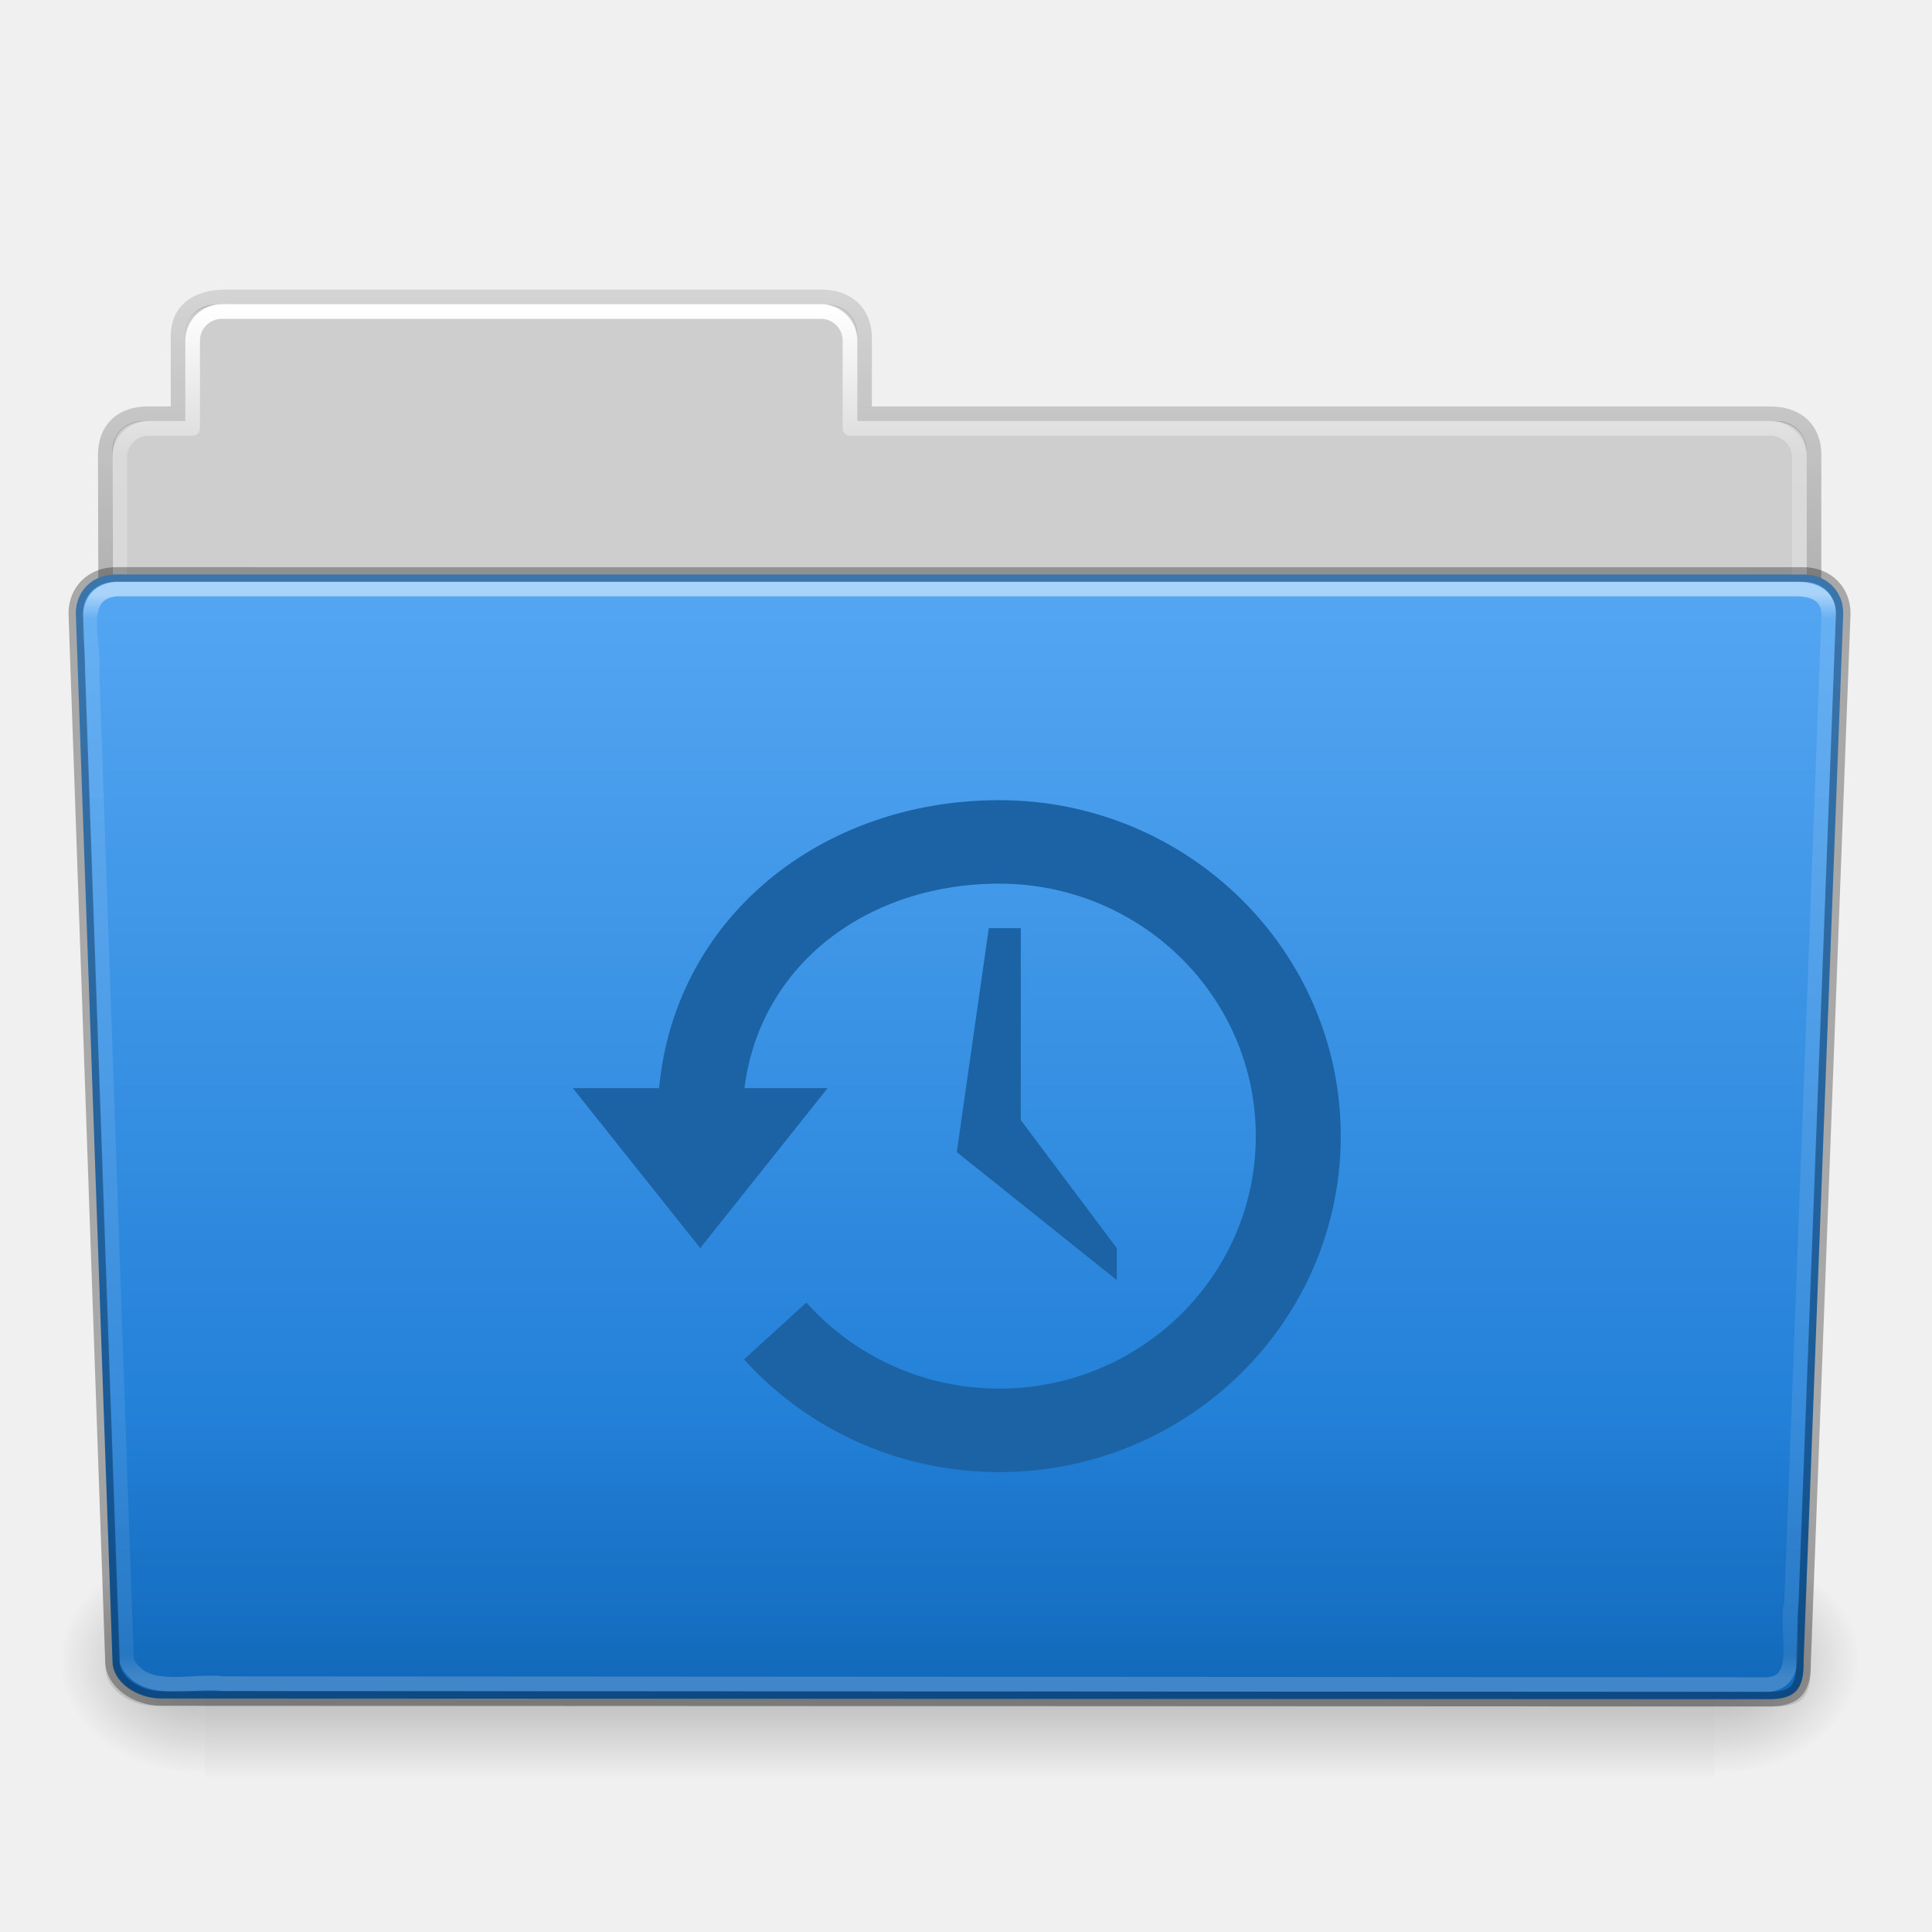
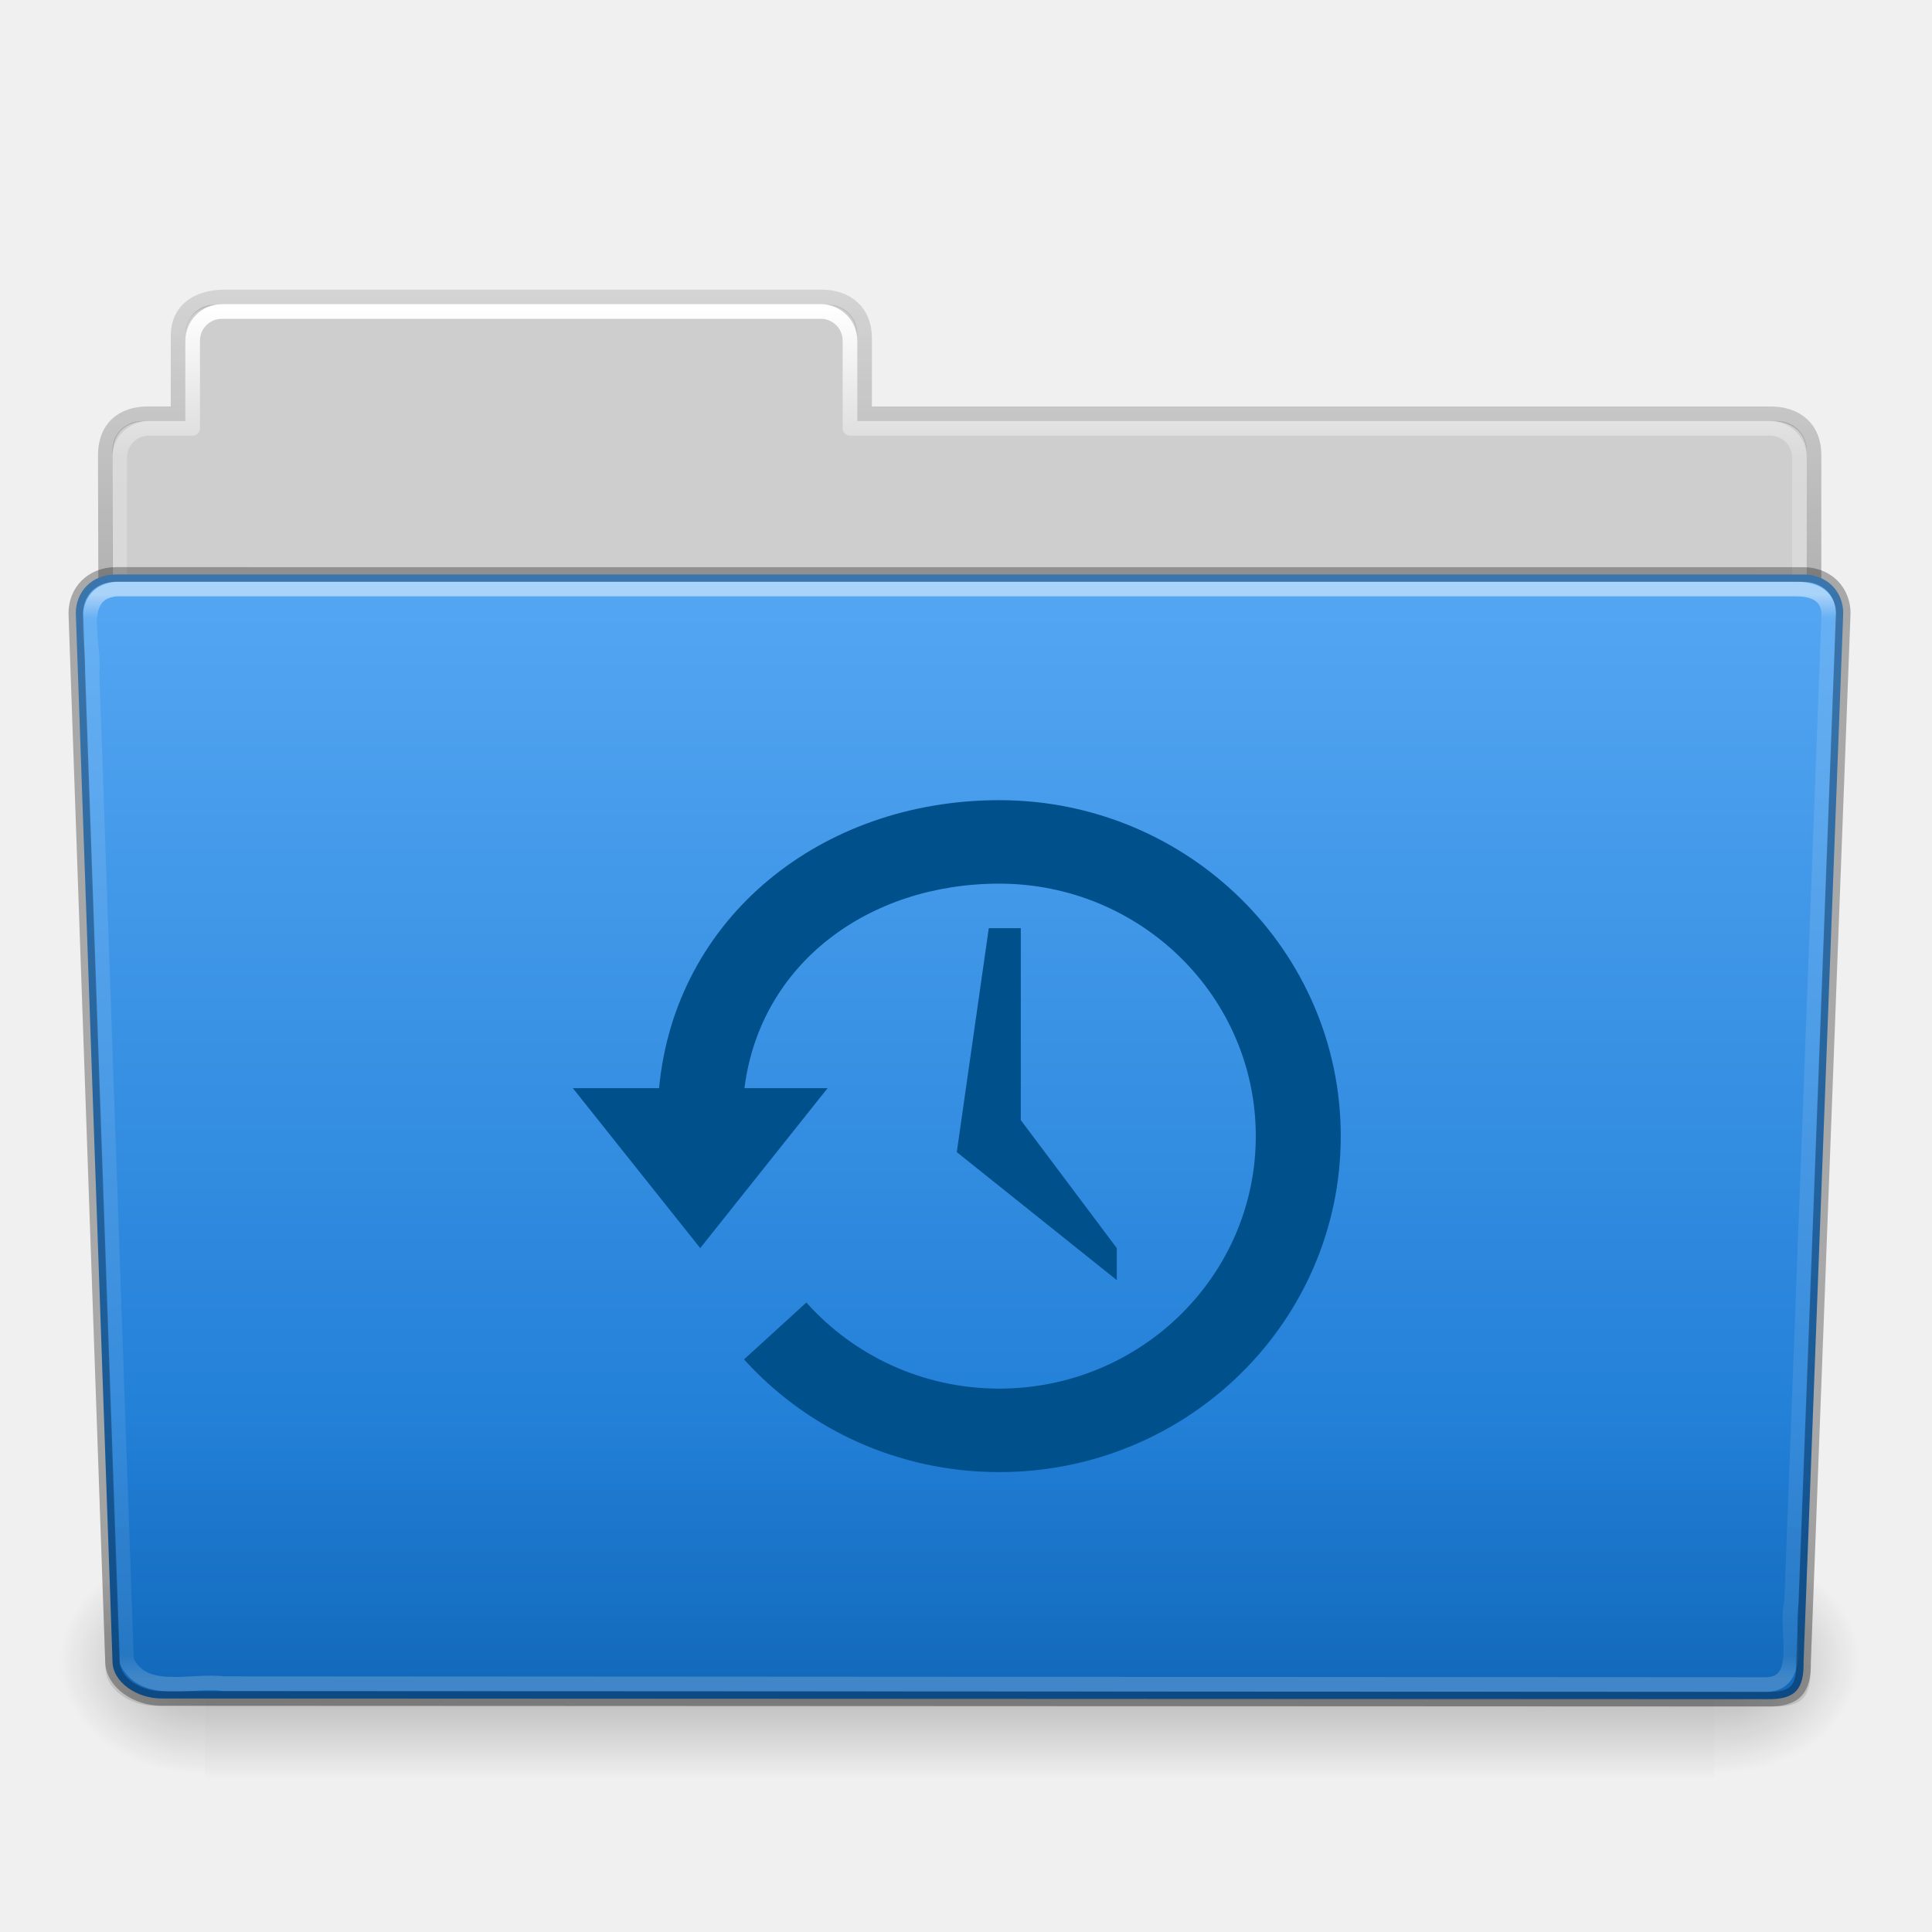
<svg xmlns="http://www.w3.org/2000/svg" xmlns:xlink="http://www.w3.org/1999/xlink" version="1.0" width="96" height="96" id="svg2408">
  <defs id="defs2410">
    <linearGradient id="linearGradient3638">
      <stop id="stop3640" style="stop-color:#000000;stop-opacity:1" offset="0" />
      <stop id="stop3646" style="stop-color:#000000;stop-opacity:0.498" offset="0.259" />
      <stop id="stop3642" style="stop-color:#000000;stop-opacity:0" offset="1" />
    </linearGradient>
    <linearGradient id="linearGradient3619">
      <stop id="stop3621" style="stop-color:#ffffff;stop-opacity:1" offset="0" />
      <stop id="stop3627" style="stop-color:#ffffff;stop-opacity:0.498" offset="0.296" />
      <stop id="stop3623" style="stop-color:#ffffff;stop-opacity:0" offset="1" />
    </linearGradient>
    <linearGradient x1="45.448" y1="92.54" x2="45.448" y2="7.017" id="ButtonShadow" gradientUnits="userSpaceOnUse" gradientTransform="scale(1.005865,0.994169)">
      <stop id="stop3750" style="stop-color:#000000;stop-opacity:1" offset="0" />
      <stop id="stop3752" style="stop-color:#000000;stop-opacity:0.588" offset="1" />
    </linearGradient>
    <linearGradient id="linearGradient3737">
      <stop id="stop3739" style="stop-color:#ffffff;stop-opacity:1" offset="0" />
      <stop id="stop3741" style="stop-color:#ffffff;stop-opacity:0" offset="1" />
    </linearGradient>
    <filter color-interpolation-filters="sRGB" id="filter3174">
      <feGaussianBlur id="feGaussianBlur3176" stdDeviation="1.71" />
    </filter>
    <linearGradient x1="36.357" y1="6" x2="36.357" y2="63.893" id="linearGradient3188" xlink:href="#linearGradient3737" gradientUnits="userSpaceOnUse" />
    <filter x="-0.192" y="-0.192" width="1.384" height="1.384" color-interpolation-filters="sRGB" id="filter3794">
      <feGaussianBlur id="feGaussianBlur3796" stdDeviation="5.28" />
    </filter>
    <linearGradient x1="48" y1="20.221" x2="48" y2="138.661" id="linearGradient3613" xlink:href="#linearGradient3737" gradientUnits="userSpaceOnUse" />
    <radialGradient cx="48" cy="90.172" r="42" fx="48" fy="90.172" id="radialGradient3619" xlink:href="#linearGradient3737" gradientUnits="userSpaceOnUse" gradientTransform="matrix(1.157313,0,0,0.9959077,-7.551021,0.1971319)" />
    <clipPath id="clipPath3613">
      <rect width="84" height="84" rx="6" ry="6" x="6" y="6" id="rect3615" style="fill:#ffffff;fill-opacity:1;fill-rule:nonzero;stroke:none" />
    </clipPath>
    <linearGradient x1="40" y1="56.209" x2="40" y2="104" id="linearGradient3625" xlink:href="#linearGradient3619" gradientUnits="userSpaceOnUse" />
    <linearGradient x1="16" y1="48" x2="16" y2="44.091" id="linearGradient3644" xlink:href="#linearGradient3638" gradientUnits="userSpaceOnUse" gradientTransform="translate(0,8)" />
    <linearGradient id="linearGradient1428">
      <stop id="stop1430" style="stop-color:#3465a4;stop-opacity:1" offset="0" />
      <stop id="stop1432" style="stop-color:#729fcf;stop-opacity:1" offset="1" />
    </linearGradient>
    <linearGradient x1="48" y1="56.252" x2="48" y2="5.988" id="linearGradient3733" xlink:href="#linearGradient1428" gradientUnits="userSpaceOnUse" />
    <filter color-interpolation-filters="sRGB" id="filter3743">
      <feGaussianBlur stdDeviation="0.8" id="feGaussianBlur3745" />
    </filter>
    <clipPath id="clipPath3739">
      <path d="m 33,1 c -0.277,0 -0.542,0.055 -0.781,0.156 -0.372,0.263 -0.714,0.582 -1,0.938 C 31.081,2.365 31,2.674 31,3 l 0,4.969 c 0.89,1.293 2.374,2.156 4.062,2.156 C 37.789,10.125 40,7.914 40,5.188 40,3.417 39.056,1.871 37.656,1 L 33,1 z m 7.531,0 0.562,0.844 0.469,-0.25 L 42,1.5 l 1.125,0 0.25,0.594 -0.75,0.812 -0.406,0.25 -0.531,0.156 0.25,1.094 0.5,-0.062 0.469,0.062 1.031,0.438 0,0.656 L 42.906,5.969 42.438,6 l -0.5,-0.031 -0.25,1.125 L 42.219,7.25 42.625,7.469 43.375,8.281 43.125,8.875 42,8.906 41.562,8.781 41.094,8.5 l -0.625,0.969 0.375,0.312 0.312,0.406 0.438,1.031 L 41.125,11.688 40.094,11.25 39.688,11 39.375,10.562 l -0.969,0.656 0.25,0.438 0.156,0.5 -0.031,1.062 L 38.156,13.5 37.375,12.719 37.094,12.312 37,11.781 l -1.125,0.25 0.031,0.5 -0.062,0.5 -0.438,1 -0.656,0 -0.469,-1 -0.031,-0.5 0.031,-0.5 -1.125,-0.25 L 33.062,12.312 32.781,12.719 32,13.5 l -0.594,-0.281 -0.062,-1.062 0.156,-0.5 0.25,-0.438 -0.75,-0.5 L 31,19 c 0,1.108 0.892,2 2,2 l 6.844,0 0.281,-0.25 0.469,-0.25 -0.469,-1.156 -0.531,0.188 -0.5,0.031 -1.156,-0.25 -0.156,-0.688 0.969,-0.688 0.5,-0.156 0.531,-0.062 0,-1.219 -0.531,-0.031 -0.5,-0.188 -1,-0.656 0.156,-0.688 1.156,-0.25 0.5,0 0.531,0.188 0.469,-1.156 -0.5,-0.25 -0.406,-0.312 -0.625,-1 0.375,-0.594 1.156,0.188 0.5,0.25 0.406,0.344 0.844,-0.875 -0.344,-0.406 -0.219,-0.469 -0.219,-1.188 0.562,-0.375 1,0.625 0.344,0.375 0.281,0.5 1.125,-0.469 L 44.656,9.531 44.625,9 l 0.25,-1.156 0.688,-0.125 0.688,0.969 0.156,0.469 0.062,0.562 1.219,-0.031 0.031,-0.531 0.188,-0.5 L 48.562,7.688 49.25,7.812 49.531,8.969 49.5,9.5 49.312,10 50.469,10.469 50.719,10 51,9.656 51,3 C 51,1.892 50.108,1 49,1 l -8.469,0 z m -5.5,0.312 c 2.122,0 3.844,1.722 3.844,3.844 C 38.875,7.278 37.153,9 35.031,9 32.91,9 31.188,7.278 31.188,5.156 c 0,-2.122 1.722,-3.844 3.844,-3.844 z m 0,1.719 c -1.242,0 -2.25,0.952 -2.25,2.125 0,1.173 1.008,2.125 2.25,2.125 1.242,0 2.25,-0.952 2.25,-2.125 0,-1.173 -1.008,-2.125 -2.25,-2.125 z m 12.094,8.375 c -1.276,0 -2.46,0.442 -3.406,1.156 l 1.812,1.938 c 0.461,-0.287 1.011,-0.438 1.594,-0.438 0.294,0 0.575,0.046 0.844,0.125 l 1.219,-2.375 C 48.547,11.56 47.855,11.406 47.125,11.406 z m 3.094,0.938 L 49,14.719 c 0.686,0.544 1.114,1.372 1.125,2.312 L 51,17.188 51,12.969 c -0.242,-0.228 -0.502,-0.442 -0.781,-0.625 z m -7.344,1 c -0.873,0.994 -1.406,2.293 -1.406,3.719 0,0.637 0.118,1.241 0.312,1.812 L 44.188,17.781 C 44.132,17.553 44.125,17.307 44.125,17.062 c 0,-0.663 0.199,-1.284 0.562,-1.781 l -1.812,-1.938 z m 4.25,2.75 c -0.535,0 -0.969,0.434 -0.969,0.969 0,0.535 0.434,0.969 0.969,0.969 0.535,0 0.969,-0.434 0.969,-0.969 0,-0.535 -0.434,-0.969 -0.969,-0.969 z m 2.812,2.062 c -0.322,0.824 -1.002,1.465 -1.844,1.75 L 48.25,21 49,21 c 1.108,0 2,-0.892 2,-2 l 0,-0.656 -1.062,-0.188 z m -5.25,0.656 -2.438,1.125 c 0.23,0.39 0.498,0.74 0.812,1.062 l 4,0 -0.125,-0.938 c -0.934,-0.054 -1.735,-0.535 -2.25,-1.25 z" id="path3741" style="fill:#ffffff;fill-opacity:1;fill-rule:evenodd;stroke:none;display:inline" />
    </clipPath>
    <filter x="-0.18" y="-0.18" width="1.36" height="1.36" color-interpolation-filters="sRGB" id="filter3194-1">
      <feGaussianBlur stdDeviation="1.2" id="feGaussianBlur3196-4" />
    </filter>
    <clipPath id="clipPath2849-2">
      <rect width="20" height="20" rx="2" ry="2" x="1" y="1" id="rect2851-4" style="fill:#ffffff;fill-opacity:1;fill-rule:evenodd;stroke:none;display:inline" />
    </clipPath>
    <clipPath id="clipPath6183">
      <rect width="20" height="20" rx="2" ry="2" x="1" y="1" id="rect6185" style="fill:#ffffff;fill-opacity:1;fill-rule:evenodd;stroke:none;display:inline" />
    </clipPath>
    <linearGradient x1="10.32" y1="21" x2="10.32" y2="0.999" id="ButtonColor-6" gradientUnits="userSpaceOnUse">
      <stop id="stop3189-2" style="stop-color:#afafaf;stop-opacity:1" offset="0" />
      <stop id="stop3191-6" style="stop-color:#d8d8d8;stop-opacity:1" offset="1" />
    </linearGradient>
    <linearGradient id="linearGradient3327-8">
      <stop id="stop3330-7" style="stop-color:#000000;stop-opacity:1" offset="0" />
      <stop id="stop3333-0" style="stop-color:#000000;stop-opacity:0" offset="1" />
    </linearGradient>
    <linearGradient x1="58.65" y1="122" x2="58.65" y2="5.425" id="linearGradient3764" gradientUnits="userSpaceOnUse" gradientTransform="matrix(1.017241,0,0,1.017241,-1.103448,-1.103448)">
      <stop id="stop3766" style="stop-color:#969696;stop-opacity:1" offset="0" />
      <stop id="stop3768" style="stop-color:#cacaca;stop-opacity:1" offset="1" />
    </linearGradient>
    <linearGradient x1="11.375" y1="22" x2="11.375" y2="-9.817" id="linearGradient4286" xlink:href="#linearGradient3327-8" gradientUnits="userSpaceOnUse" />
    <linearGradient x1="-3.061" y1="27.258" x2="-3.061" y2="7.254" id="linearGradient4288" xlink:href="#ButtonColor-6" gradientUnits="userSpaceOnUse" gradientTransform="translate(11.11937,-6.258198)" />
    <linearGradient x1="5" y1="21" x2="5" y2="0.9" id="linearGradient4290" xlink:href="#linearGradient3764" gradientUnits="userSpaceOnUse" />
    <linearGradient x1="11.375" y1="22" x2="11.375" y2="-9.817" id="linearGradient4320" xlink:href="#linearGradient3327-8" gradientUnits="userSpaceOnUse" />
    <linearGradient x1="-3.061" y1="27.258" x2="-3.061" y2="7.254" id="linearGradient4322" xlink:href="#ButtonColor-6" gradientUnits="userSpaceOnUse" gradientTransform="translate(11.11937,-6.258198)" />
    <linearGradient x1="5" y1="21" x2="5" y2="0.9" id="linearGradient4324" xlink:href="#linearGradient3764" gradientUnits="userSpaceOnUse" />
    <linearGradient x1="11.375" y1="22" x2="11.375" y2="-9.817" id="linearGradient4354" xlink:href="#linearGradient3327-8" gradientUnits="userSpaceOnUse" />
    <linearGradient x1="-3.061" y1="27.258" x2="-3.061" y2="7.254" id="linearGradient4356" xlink:href="#ButtonColor-6" gradientUnits="userSpaceOnUse" gradientTransform="translate(11.11937,-6.258198)" />
    <linearGradient x1="5" y1="21" x2="5" y2="0.9" id="linearGradient4358" xlink:href="#linearGradient3764" gradientUnits="userSpaceOnUse" />
    <linearGradient x1="45.448" y1="92.54" x2="45.448" y2="7.017" id="ButtonShadow-0" gradientUnits="userSpaceOnUse" gradientTransform="matrix(1.005865,0,0,0.994169,100,0)">
      <stop id="stop3750-8" style="stop-color:#000000;stop-opacity:1" offset="0" />
      <stop id="stop3752-5-4" style="stop-color:#000000;stop-opacity:0.588" offset="1" />
    </linearGradient>
    <linearGradient x1="32.251" y1="6.132" x2="32.251" y2="90.239" id="linearGradient3780" xlink:href="#ButtonShadow-0" gradientUnits="userSpaceOnUse" gradientTransform="matrix(1.02381,0,0,1.011905,-1.142857,-98.07143)" />
    <linearGradient x1="32.251" y1="6.132" x2="32.251" y2="90.239" id="linearGradient3772" xlink:href="#ButtonShadow-0" gradientUnits="userSpaceOnUse" gradientTransform="matrix(1.02381,0,0,1.011905,-1.142857,-98.07143)" />
    <linearGradient x1="32.251" y1="6.132" x2="32.251" y2="90.239" id="linearGradient3725" xlink:href="#ButtonShadow-0" gradientUnits="userSpaceOnUse" gradientTransform="matrix(1.02381,0,0,1.011905,-1.142857,-98.07143)" />
    <linearGradient x1="32.251" y1="6.132" x2="32.251" y2="90.239" id="linearGradient3721-0" xlink:href="#ButtonShadow-0" gradientUnits="userSpaceOnUse" gradientTransform="translate(0,-97)" />
    <linearGradient x1="32.251" y1="6.132" x2="32.251" y2="90.239" id="linearGradient3059" xlink:href="#ButtonShadow-0" gradientUnits="userSpaceOnUse" gradientTransform="matrix(1.02381,0,0,1.011905,-1.142857,-98.07143)" />
    <linearGradient y2="3.634" x2="-51.786" y1="53.514" x1="-51.786" gradientTransform="matrix(2.168352,0,0,2.246465,141.9485,-68.59047)" gradientUnits="userSpaceOnUse" id="linearGradient5869" xlink:href="#linearGradient3327-8" />
    <linearGradient y2="44.261" x2="97.539" y1="8.81" x1="97.539" gradientTransform="matrix(2.665841,0,0,2.646908,-143.3328,-66.04951)" gradientUnits="userSpaceOnUse" id="linearGradient5873" xlink:href="#linearGradient9235" />
    <linearGradient id="linearGradient9235">
      <stop offset="0" style="stop-color:#ffffff;stop-opacity:1" id="stop9237" />
      <stop offset="0.109" style="stop-color:#ffffff;stop-opacity:0.235" id="stop9239" />
      <stop offset="0.979" style="stop-color:#ffffff;stop-opacity:0.157" id="stop9241" />
      <stop offset="1" style="stop-color:#ffffff;stop-opacity:0.392" id="stop9243" />
    </linearGradient>
    <linearGradient y2="609.505" x2="302.857" y1="366.648" x1="302.857" gradientTransform="matrix(0.2134205,0,0,0.06641689,-13.14788,75.51857)" gradientUnits="userSpaceOnUse" id="linearGradient5875" xlink:href="#linearGradient5048-585" />
    <linearGradient id="linearGradient5048-585">
      <stop offset="0" style="stop-color:#000000;stop-opacity:0" id="stop2667" />
      <stop offset="0.5" style="stop-color:#000000;stop-opacity:1" id="stop2669" />
      <stop offset="1" style="stop-color:#000000;stop-opacity:0" id="stop2671" />
    </linearGradient>
    <radialGradient r="117.143" fy="486.648" fx="605.714" cy="486.648" cx="605.714" gradientTransform="matrix(0.08277507,0,0,0.06641689,65.62891,75.51857)" gradientUnits="userSpaceOnUse" id="radialGradient5877" xlink:href="#linearGradient3327-8" />
    <radialGradient r="117.143" fy="486.648" fx="605.714" cy="486.648" cx="605.714" gradientTransform="matrix(-0.08277505,0,0,0.06641689,62.34783,75.51857)" gradientUnits="userSpaceOnUse" id="radialGradient5879" xlink:href="#linearGradient3327-8" />
    <linearGradient y2="119.06" x2="-91" y1="44" x1="-91" gradientTransform="matrix(1,0,0,1.026667,147,-70.18659)" gradientUnits="userSpaceOnUse" id="linearGradient5883" xlink:href="#linearGradient4632-0-6-4" />
    <linearGradient id="linearGradient4632-0-6-4">
      <stop id="stop4634-4-4-7" offset="0" style="stop-color:#55a7f3;stop-opacity:1;" />
      <stop id="stop4636-3-1-5" offset="1" style="stop-color:#1374cf;stop-opacity:1;" />
    </linearGradient>
    <linearGradient y2="36.599" x2="22.935" y1="49.629" x1="22.935" gradientTransform="matrix(3.036796,0,0,2.69097,-8.883113,-65.36461)" gradientUnits="userSpaceOnUse" id="linearGradient5887" xlink:href="#linearGradient6129-963-697-142-998-580-273" />
    <linearGradient id="linearGradient6129-963-697-142-998-580-273">
      <stop offset="0" style="stop-color:#0a0a0a;stop-opacity:0.498" id="stop2661" />
      <stop offset="1" style="stop-color:#0a0a0a;stop-opacity:0" id="stop2663" />
    </linearGradient>
    <linearGradient y2="44.261" x2="97.539" y1="16.962" x1="97.539" gradientTransform="matrix(2.665841,0,0,2.717099,-143.3328,-69.19882)" gradientUnits="userSpaceOnUse" id="linearGradient5891" xlink:href="#linearGradient8272" />
    <linearGradient id="linearGradient8272">
      <stop id="stop8274" style="stop-color:#ffffff;stop-opacity:1" offset="0" />
      <stop id="stop8276" style="stop-color:#ffffff;stop-opacity:0.235" offset="0.022" />
      <stop id="stop8278" style="stop-color:#ffffff;stop-opacity:0.157" offset="0.979" />
      <stop id="stop8280" style="stop-color:#ffffff;stop-opacity:0.392" offset="1" />
    </linearGradient>
    <radialGradient r="117.143" fy="486.648" fx="605.714" cy="486.648" cx="605.714" gradientTransform="matrix(0.08277507,0,0,0.06641689,65.62891,75.51857)" gradientUnits="userSpaceOnUse" id="radialGradient5877-2" xlink:href="#linearGradient3327-8" />
    <radialGradient r="117.143" fy="486.648" fx="605.714" cy="486.648" cx="605.714" gradientTransform="matrix(-0.08277505,0,0,0.06641689,62.34783,75.51857)" gradientUnits="userSpaceOnUse" id="radialGradient5879-6" xlink:href="#linearGradient3327-8" />
  </defs>
  <g id="layer2" style="display:none">
    <rect width="86" height="85" rx="6" ry="6" x="5" y="7" id="rect3745" style="opacity:0.9;fill:url(#ButtonShadow);fill-opacity:1;fill-rule:nonzero;stroke:none;filter:url(#filter3174)" />
  </g>
  <g transform="matrix(0.7258065,0,0,0.7258065,1.226356,46.32679)" id="layer1">
    <path id="rect8678-4" d="m 13,-42.969 c -1.108,0 -2,0.892 -2,2 l 0,5.969 -3,0 c -1.108,0 -2,0.892 -2,2 l 0,11 c 0,1.108 0.892,2 2,2 l 112,0 c 1.108,0 2,-0.892 2,-2 l 0,-11 c 0,-1.108 -0.892,-2 -2,-2 l -63,0 0,-5.969 c 0,-1.108 -0.892,-2 -2,-2 l -42,0 z" style="color:#000000;display:inline;overflow:visible;visibility:visible;fill:#cecece;fill-opacity:1;fill-rule:nonzero;stroke:none;stroke-width:1;marker:none;enable-background:accumulate" />
    <path style="color:#000000;display:inline;overflow:visible;visibility:visible;opacity:0.8;fill:none;stroke:url(#linearGradient5869);stroke-width:1;stroke-linecap:butt;stroke-linejoin:miter;stroke-miterlimit:4;stroke-dasharray:none;stroke-dashoffset:0;stroke-opacity:1;marker:none;enable-background:accumulate" id="path3468" d="m 13.663,-43.5 c -1.878,0.021 -3.163,0.914 -3.163,2.672 l 0,5.327 c -0.961,0 -1.477,-0.003 -2.104,0 -1.679,0.008 -2.878,0.945 -2.878,2.833 0.094,27.498 -0.018,28.922 -0.018,31.257 3.906,0 117,-9.887 117,-14.142 l 0,-17.142 c 0,-1.758 -1.158,-2.826 -3.036,-2.805 l -61.964,0 0,-5.199 c 0,-1.758 -1.187,-2.801 -2.948,-2.801 l -40.889,0 z" />
    <path id="rect8678" d="m 13.5,-42.5 c -1.108,0 -2,0.892 -2,2 l 0,6 -3,0 c -1.108,0 -2,0.892 -2,2 l 0,11 c 0,1.108 0.892,2 2,2 l 111,0 c 1.108,0 2,-0.892 2,-2 l 0,-11 c 0,-1.108 -0.892,-2 -2,-2 l -63,0 0,-6 c 0,-1.108 -0.892,-2 -2,-2 l -41,0 z" style="color:#000000;display:inline;overflow:visible;visibility:visible;fill:none;stroke:url(#linearGradient5873);stroke-width:1;stroke-linecap:round;stroke-linejoin:round;stroke-miterlimit:4;stroke-dasharray:none;stroke-dashoffset:0;stroke-opacity:1;marker:none;enable-background:accumulate" />
    <g id="g2479" transform="matrix(1.002734,0,0,0.9919518,-0.1633134,-57.0664)">
      <rect style="display:inline;overflow:visible;visibility:visible;opacity:0.3;fill:url(#linearGradient5875);fill-opacity:1;fill-rule:nonzero;stroke:none;stroke-width:1;marker:none" id="rect4173" y="99.87" x="12.463" height="16.13" width="103.052" />
      <path style="display:inline;overflow:visible;visibility:visible;opacity:0.3;fill:url(#radialGradient5877-2);fill-opacity:1;fill-rule:nonzero;stroke:none;stroke-width:1;marker:none" id="path5058" d="m 115.514,99.871 c 0,0 0,16.129 0,16.129 4.263,0.03 10.305,-3.614 10.305,-8.066 0,-4.452 -4.757,-8.063 -10.305,-8.063 z" />
      <path style="display:inline;overflow:visible;visibility:visible;opacity:0.3;fill:url(#radialGradient5879-6);fill-opacity:1;fill-rule:nonzero;stroke:none;stroke-width:1;marker:none" id="path5018" d="m 12.463,99.871 c 0,0 0,16.129 0,16.129 -4.263,0.03 -10.305,-3.614 -10.305,-8.066 0,-4.452 4.757,-8.063 10.305,-8.063 z" />
    </g>
    <path style="display:inline;overflow:visible;visibility:visible;fill:url(#linearGradient5883);fill-opacity:1;fill-rule:nonzero;stroke:none;stroke-width:1;marker:none;enable-background:accumulate" id="path3369" d="m 6.25,-24.5 115.5,0.001 c 1.669,0 2.75,1.184 2.75,2.655 l -2.716,71.781 c 0.039,1.862 -0.55,2.6 -2.489,2.561 L 9.362,52.452 c -1.669,0 -3.351,-1.099 -3.351,-2.571 l -2.51,-71.725 c 0,-1.472 1.081,-2.656 2.75,-2.656 z" />
    <path style="opacity:0.4;fill:url(#linearGradient5887);fill-opacity:1;stroke:none" id="path6127" d="m 5.773,-25 116.455,0.001 c 1.682,0 2.773,1.199 2.773,2.69 l -2.739,72.713 c 0.039,1.886 -0.555,2.634 -2.509,2.595 L 8.91,52.951 c -1.682,0 -3.379,-1.113 -3.379,-2.604 l -2.531,-72.656 c 0,-1.491 1.09,-2.691 2.773,-2.691 z" />
    <path id="path8263" d="m 6.25,-23.5 c -2.849,0.297 -1.409,3.767 -1.64,5.72 0.786,22.548 1.575,45.096 2.359,67.644 1.189,2.49 4.43,1.282 6.638,1.574 35.235,0.021 70.47,0.041 105.705,0.062 2.566,-0.165 1.157,-3.818 1.654,-5.656 0.855,-22.569 2.543,-67.571 2.543,-67.571 0,-1.162 -0.78,-1.773 -2.207,-1.773 -37.089,0 -77.962,0 -115.052,0 z" style="display:inline;overflow:visible;visibility:visible;opacity:0.5;fill:none;stroke:url(#linearGradient5891);stroke-width:1;stroke-linecap:round;stroke-linejoin:round;stroke-miterlimit:4;stroke-dasharray:none;stroke-dashoffset:0;stroke-opacity:1;marker:none;enable-background:accumulate" />
    <path style="display:inline;overflow:visible;visibility:visible;opacity:0.3;fill:none;stroke:#000000;stroke-width:1;stroke-linecap:round;stroke-linejoin:round;stroke-miterlimit:4;stroke-dasharray:none;stroke-dashoffset:0;stroke-opacity:1;marker:none;enable-background:accumulate" id="path3369-7" d="m 6.25,-24.5 115.5,0.001 c 1.669,0 2.75,1.184 2.75,2.655 l -2.716,71.781 c 0.039,1.862 -0.55,2.6 -2.489,2.561 L 9.362,52.452 c -1.669,0 -3.351,-1.099 -3.351,-2.571 l -2.51,-71.725 c 0,-1.472 1.081,-2.656 2.75,-2.656 z" />
  </g>
-   <g transform="matrix(0.7807592,0,0,0.9207866,-10.9114,33.36509)" id="g3294-2" style="color:#bebebe;display:inline;overflow:visible;visibility:visible;fill:#1b63a5;fill-opacity:1;fill-rule:nonzero;stroke:none;stroke-width:2.813;marker:none;enable-background:accumulate">
-     <path d="m 77.57,6.945 c -11.317,0 -20.631,6.319 -21.649,15.54 l -5.49,0 8.108,8.633 8.108,-8.633 -5.293,0 c 1.001,-6.722 7.89,-11.035 16.215,-11.035 9.013,0 16.328,6.104 16.328,13.625 -3e-6,7.521 -7.315,13.625 -16.328,13.625 -4.89,0 -9.281,-1.8 -12.274,-4.645 L 61.327,37.124 c 3.982,3.736 9.784,6.081 16.244,6.081 11.997,0 21.733,-8.122 21.733,-18.13 0,-10.008 -9.736,-18.13 -21.733,-18.13 z" id="path2504-1" style="color:#bebebe;display:inline;overflow:visible;visibility:visible;fill:#1b63a5;fill-opacity:1;fill-rule:nonzero;stroke:none;stroke-width:2.813;marker:none;enable-background:accumulate" />
-     <path d="m 78.94,13.852 -2.036,0 -2.036,12.086 10.182,6.907 2e-6,-1.727 -6.109,-6.907 -2e-6,-10.36 z" id="path3288-4" style="color:#bebebe;display:inline;overflow:visible;visibility:visible;fill:#1b63a5;fill-opacity:1;fill-rule:nonzero;stroke:none;stroke-width:2.813;marker:none;enable-background:accumulate" />
+   <g transform="matrix(0.7807592,0,0,0.9207866,-10.9114,33.36509)" id="g3294-2" style="color:#bebebe;display:inline;overflow:visible;visibility:visible;fill:#00508c;fill-opacity:1;fill-rule:nonzero;stroke:none;stroke-width:2.813;marker:none;enable-background:accumulate">
+     <path d="m 77.57,6.945 c -11.317,0 -20.631,6.319 -21.649,15.54 l -5.49,0 8.108,8.633 8.108,-8.633 -5.293,0 c 1.001,-6.722 7.89,-11.035 16.215,-11.035 9.013,0 16.328,6.104 16.328,13.625 -3e-6,7.521 -7.315,13.625 -16.328,13.625 -4.89,0 -9.281,-1.8 -12.274,-4.645 L 61.327,37.124 c 3.982,3.736 9.784,6.081 16.244,6.081 11.997,0 21.733,-8.122 21.733,-18.13 0,-10.008 -9.736,-18.13 -21.733,-18.13 z" id="path2504-1" style="color:#bebebe;display:inline;overflow:visible;visibility:visible;fill:#00508c;fill-opacity:1;fill-rule:nonzero;stroke:none;stroke-width:2.813;marker:none;enable-background:accumulate" />
+     <path d="m 78.94,13.852 -2.036,0 -2.036,12.086 10.182,6.907 2e-6,-1.727 -6.109,-6.907 -2e-6,-10.36 z" id="path3288-4" style="color:#bebebe;display:inline;overflow:visible;visibility:visible;fill:#00508c;fill-opacity:1;fill-rule:nonzero;stroke:none;stroke-width:2.813;marker:none;enable-background:accumulate" />
  </g>
</svg>
